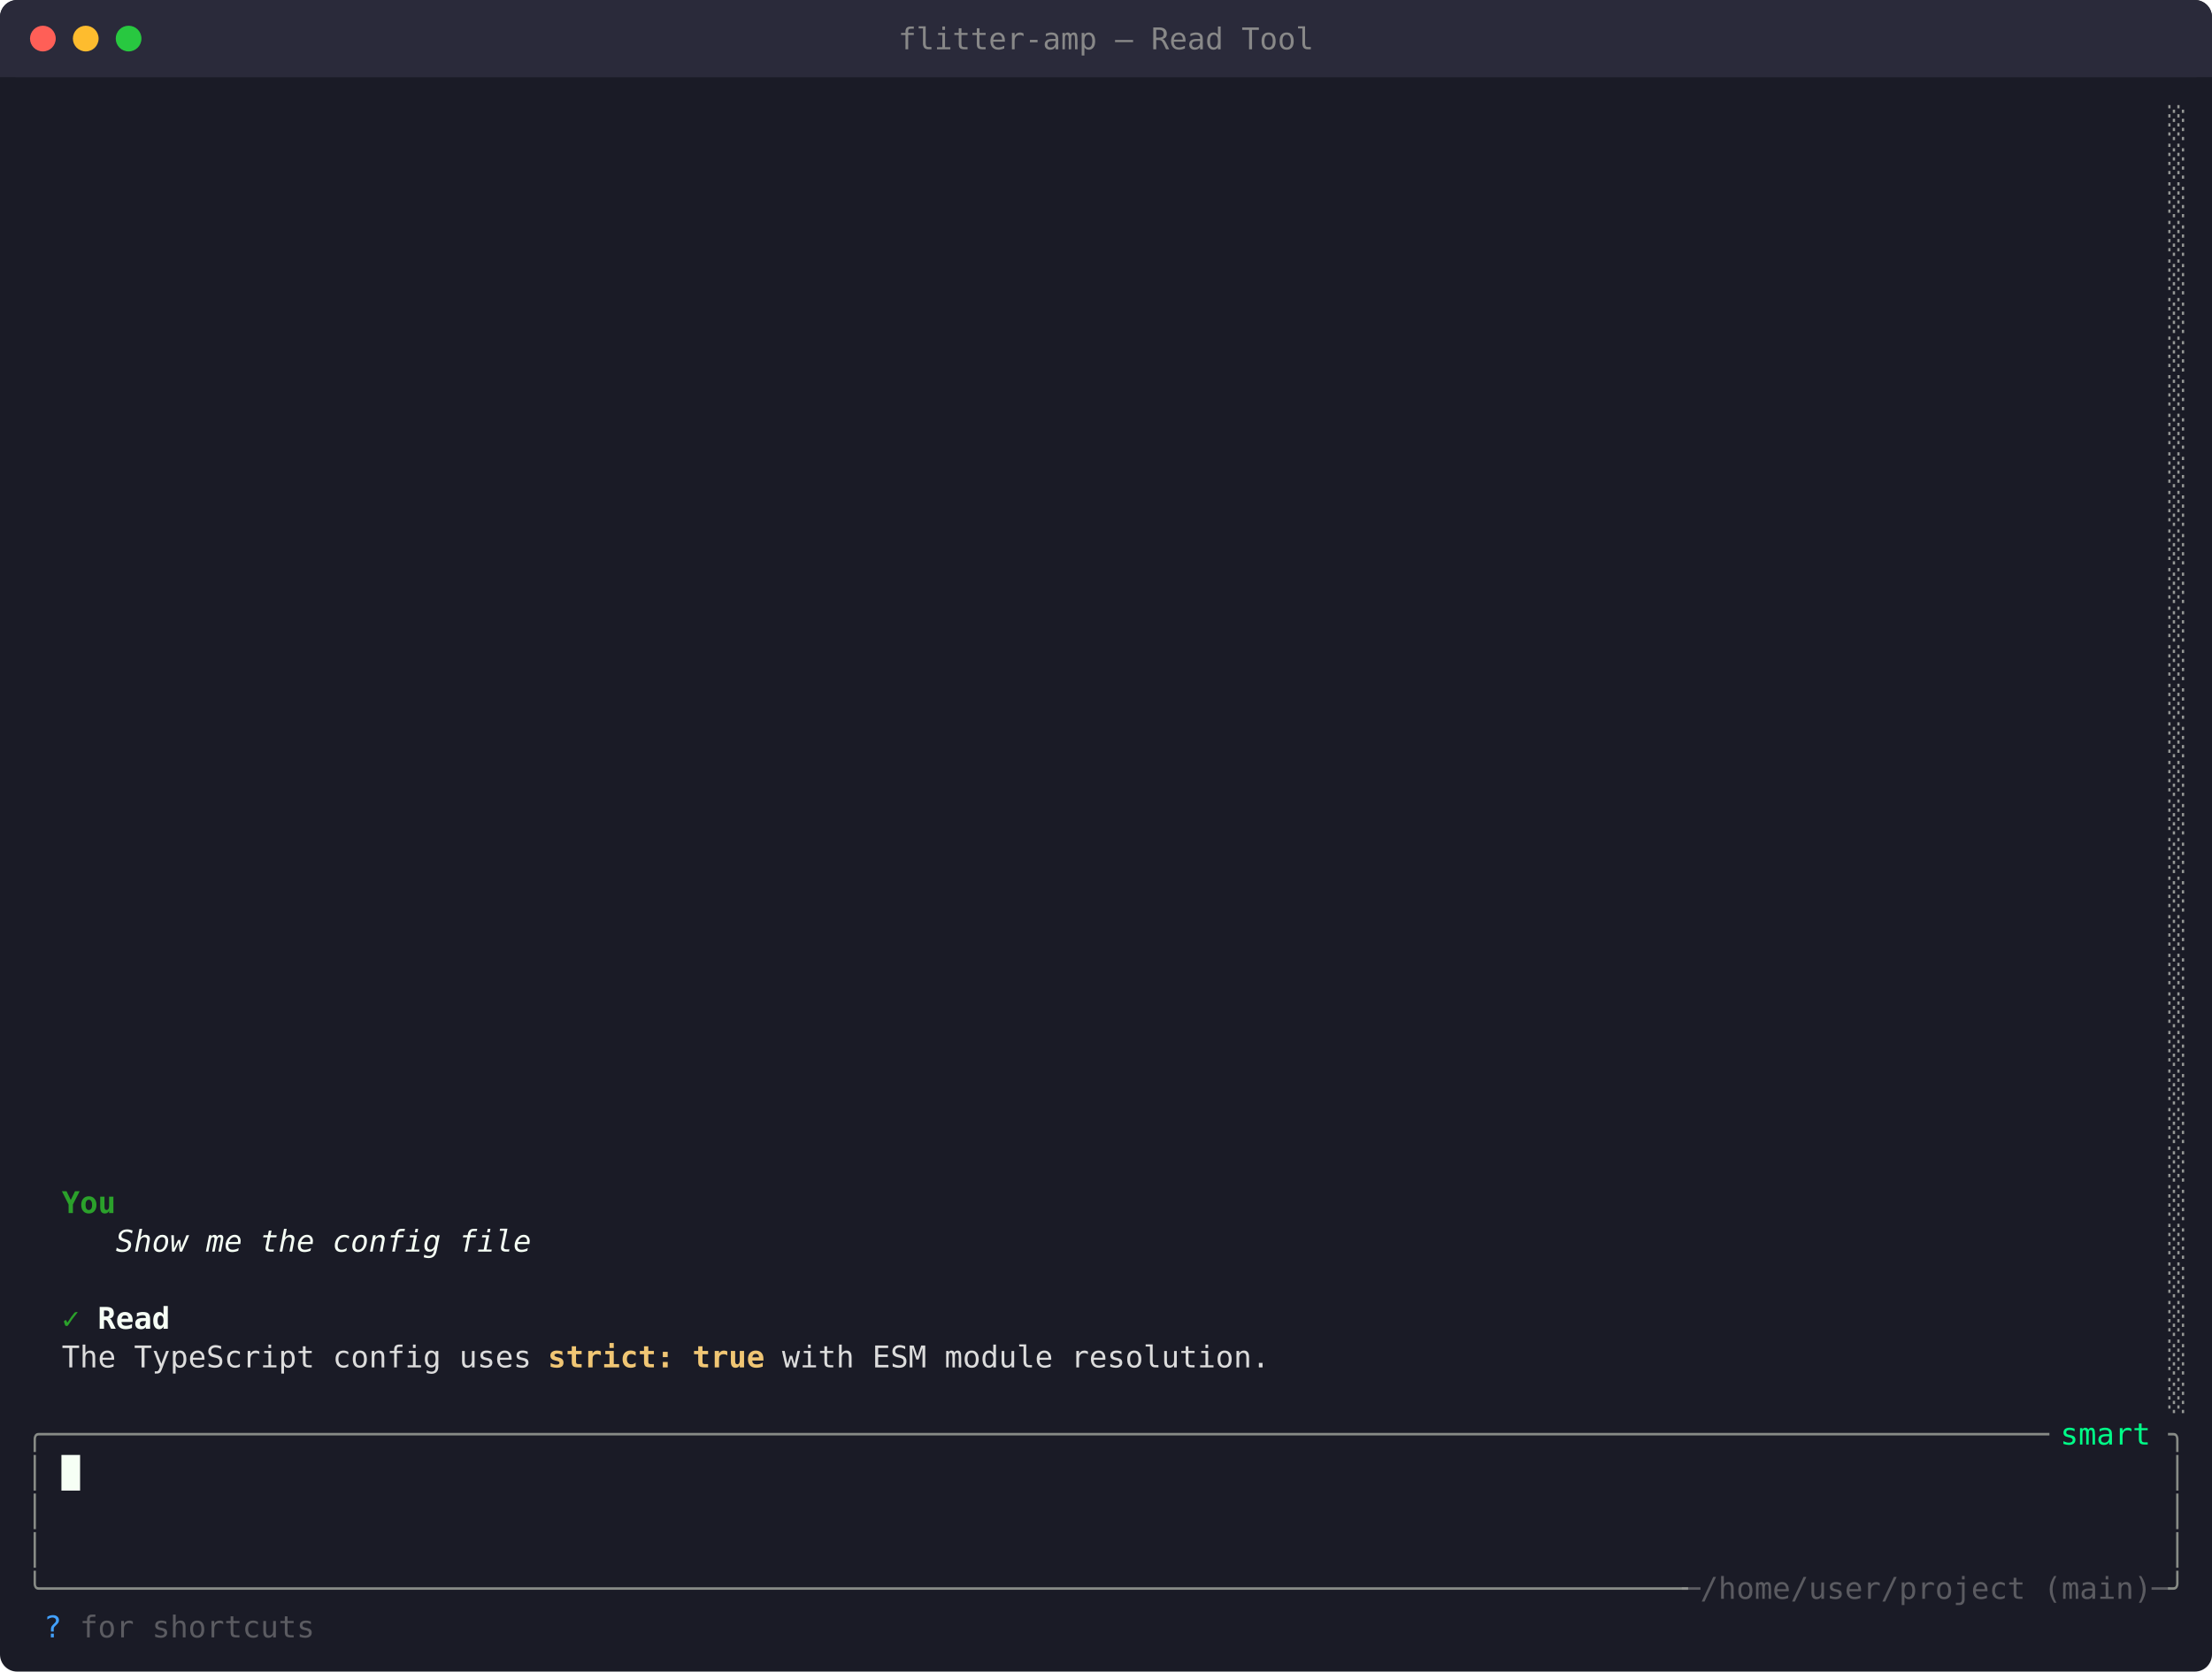
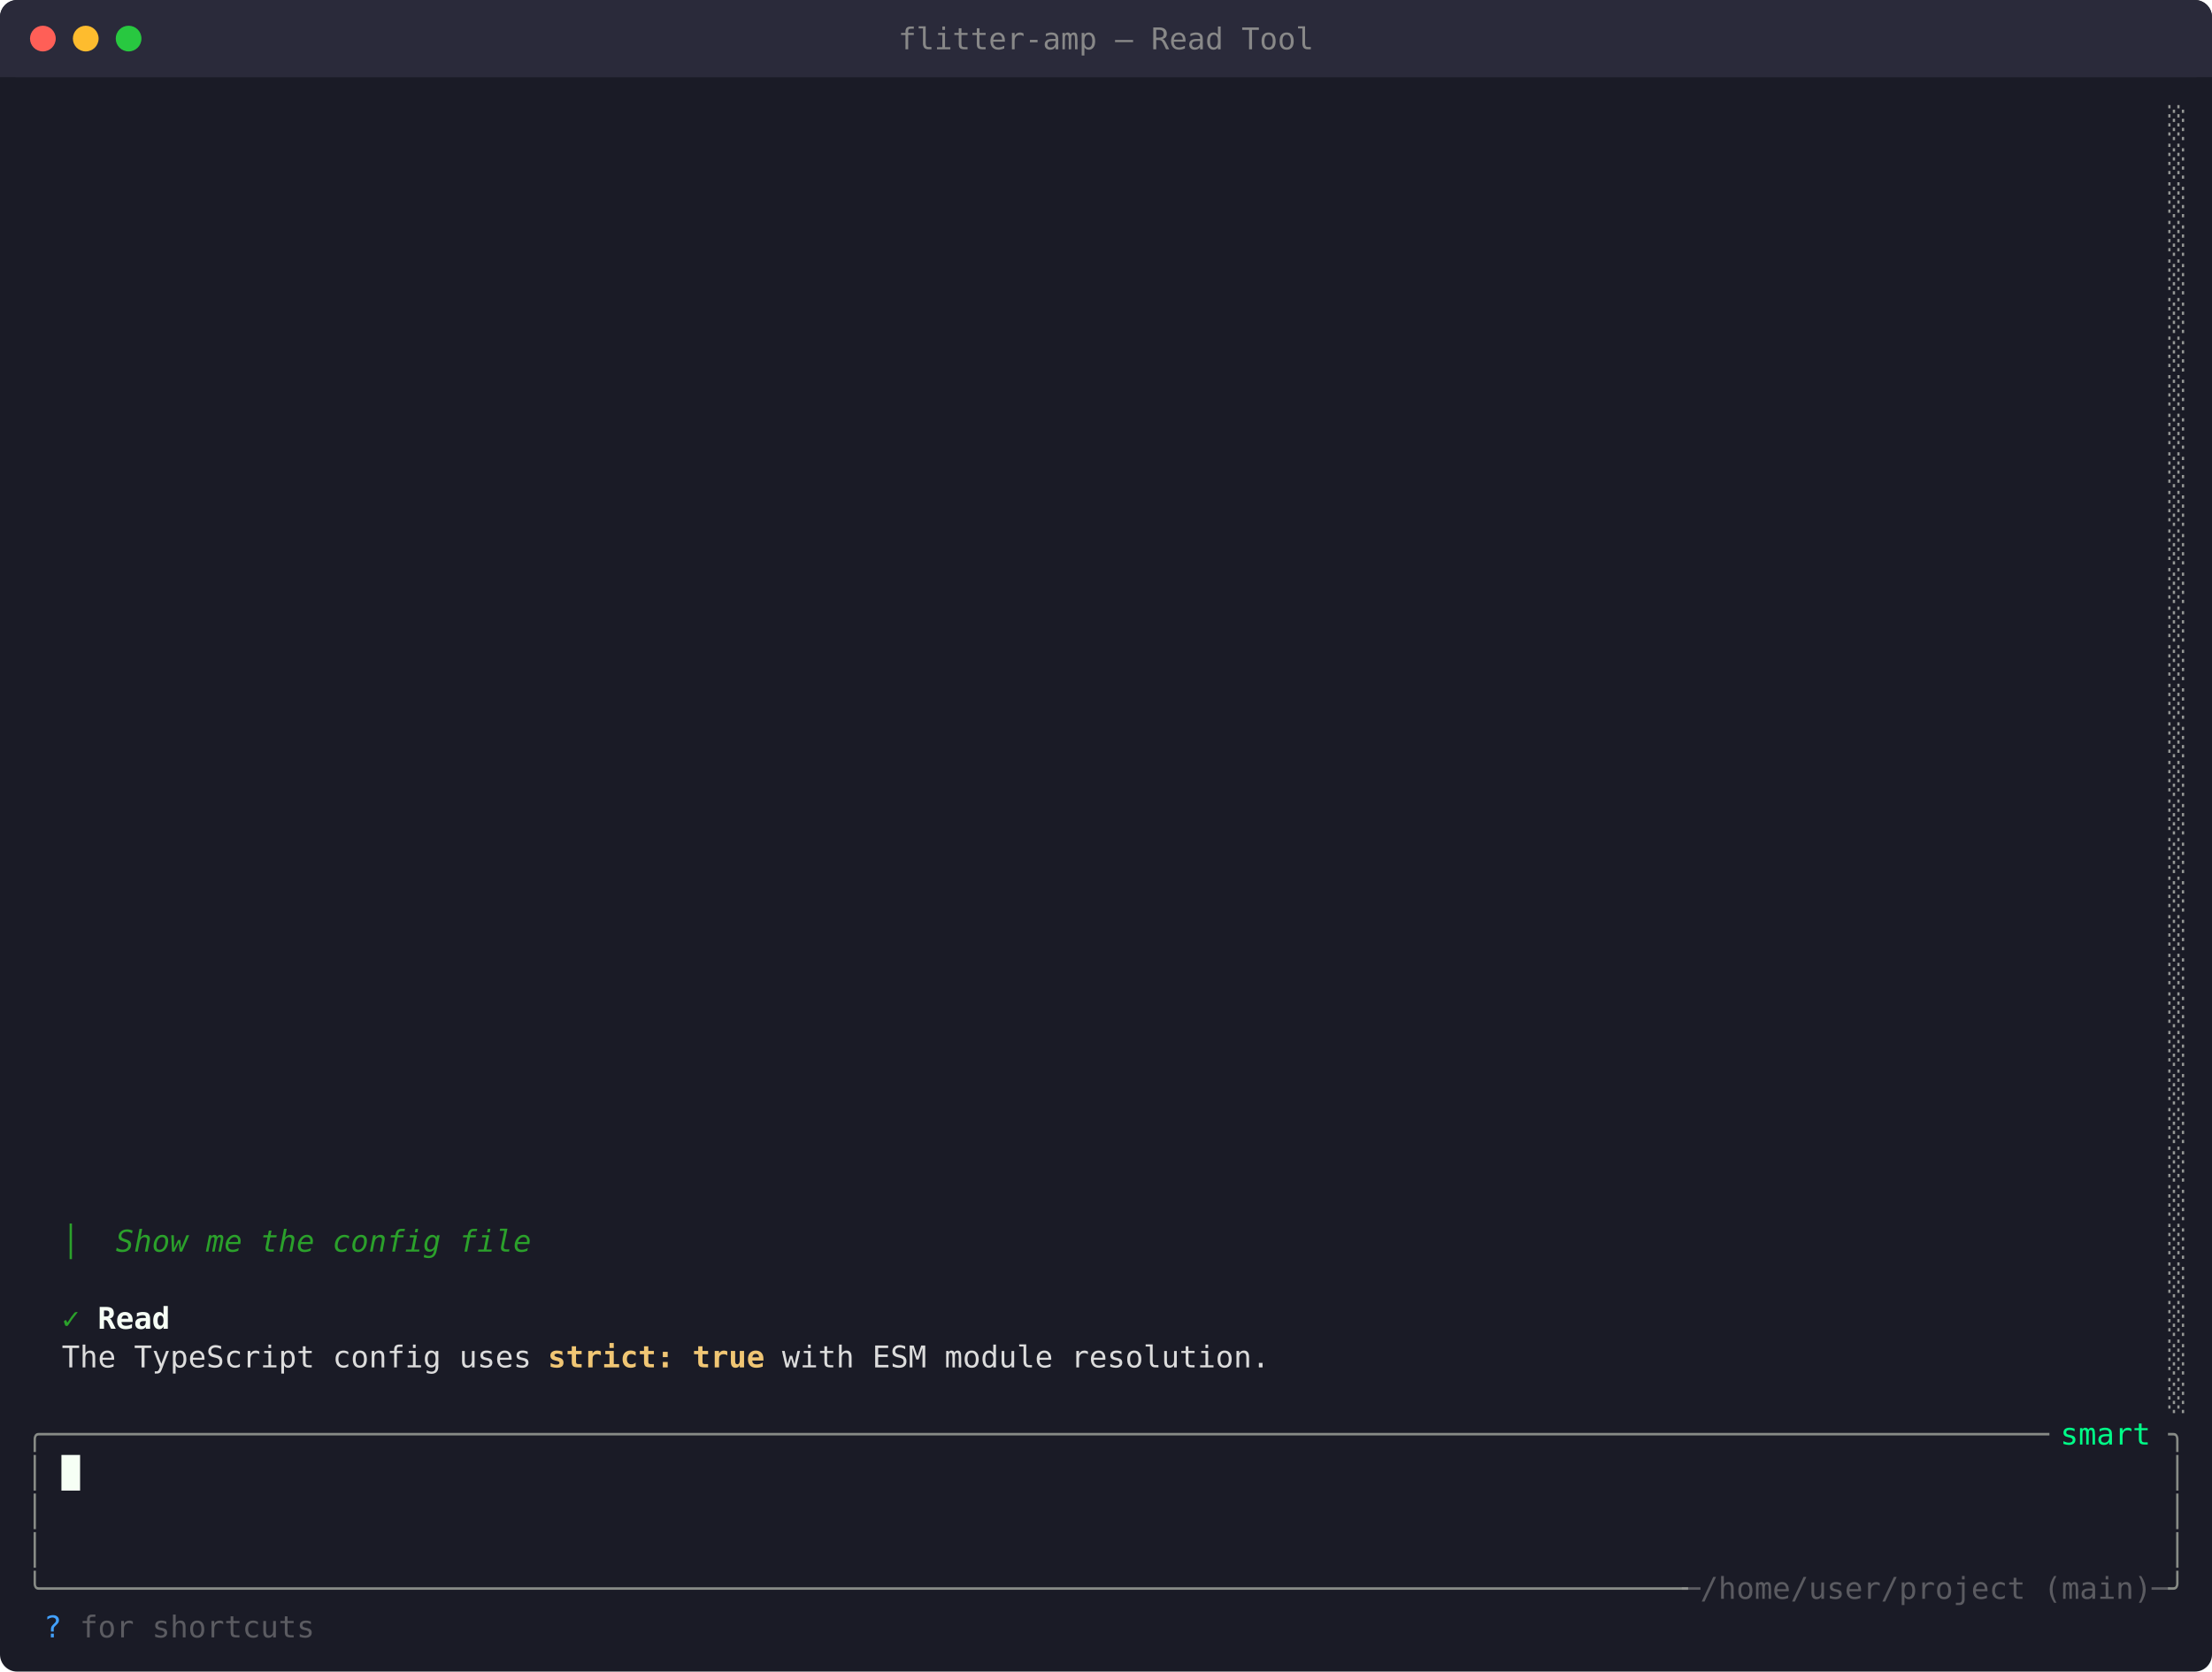
<svg xmlns="http://www.w3.org/2000/svg" viewBox="0 0 1032 780" width="1032" height="780">
  <defs>
    <style>text { font-family: JetBrains Mono, Menlo, Consolas, monospace; font-size: 14px; }</style>
  </defs>
  <rect width="1032" height="780" fill="#1a1b26" rx="8" ry="8" />
  <rect x="0" y="0" width="1032" height="36" fill="#2a2a3a" rx="8" ry="8" />
  <rect x="0" y="18" width="1032" height="18" fill="#2a2a3a" />
  <circle cx="20" cy="18" r="6" fill="#ff5f57" />
  <circle cx="40" cy="18" r="6" fill="#febc2e" />
  <circle cx="60" cy="18" r="6" fill="#28c840" />
  <text x="516" y="23" text-anchor="middle" font-family="JetBrains Mono, Menlo, Consolas, monospace" font-size="12" fill="#888">flitter-amp — Read Tool</text>
  <text x="1011.6" y="62.04" style="fill:#969896" xml:space="preserve">░</text>
  <text x="1011.6" y="80.04" style="fill:#969896" xml:space="preserve">░</text>
  <text x="1011.6" y="98.04" style="fill:#969896" xml:space="preserve">░</text>
  <text x="1011.6" y="116.04" style="fill:#969896" xml:space="preserve">░</text>
  <text x="1011.6" y="134.04" style="fill:#969896" xml:space="preserve">░</text>
  <text x="1011.6" y="152.04" style="fill:#969896" xml:space="preserve">░</text>
  <text x="1011.6" y="170.04" style="fill:#969896" xml:space="preserve">░</text>
  <text x="1011.6" y="188.04" style="fill:#969896" xml:space="preserve">░</text>
  <text x="1011.6" y="206.04" style="fill:#969896" xml:space="preserve">░</text>
  <text x="1011.6" y="224.04" style="fill:#969896" xml:space="preserve">░</text>
  <text x="1011.6" y="242.04" style="fill:#969896" xml:space="preserve">░</text>
  <text x="1011.6" y="260.04" style="fill:#969896" xml:space="preserve">░</text>
  <text x="1011.6" y="278.04" style="fill:#969896" xml:space="preserve">░</text>
  <text x="1011.6" y="296.04" style="fill:#969896" xml:space="preserve">░</text>
  <text x="1011.6" y="314.04" style="fill:#969896" xml:space="preserve">░</text>
  <text x="1011.6" y="332.04" style="fill:#969896" xml:space="preserve">░</text>
  <text x="1011.6" y="350.04" style="fill:#969896" xml:space="preserve">░</text>
  <text x="1011.6" y="368.04" style="fill:#969896" xml:space="preserve">░</text>
  <text x="1011.6" y="386.04" style="fill:#969896" xml:space="preserve">░</text>
  <text x="1011.6" y="404.04" style="fill:#969896" xml:space="preserve">░</text>
  <text x="1011.6" y="422.04" style="fill:#969896" xml:space="preserve">░</text>
  <text x="1011.6" y="440.04" style="fill:#969896" xml:space="preserve">░</text>
  <text x="1011.6" y="458.04" style="fill:#969896" xml:space="preserve">░</text>
  <text x="1011.6" y="476.04" style="fill:#969896" xml:space="preserve">░</text>
  <text x="1011.6" y="494.04" style="fill:#969896" xml:space="preserve">░</text>
  <text x="1011.6" y="512.04" style="fill:#969896" xml:space="preserve">░</text>
  <text x="1011.6" y="530.04" style="fill:#969896" xml:space="preserve">░</text>
  <text x="1011.6" y="548.04" style="fill:#969896" xml:space="preserve">░</text>
-   <text x="28.8" y="566.04" style="fill:#2ba12b;font-weight:bold" xml:space="preserve">You</text>
  <text x="1011.6" y="566.04" style="fill:#969896" xml:space="preserve">░</text>
-   <text x="54" y="584.04" style="fill:#f6fff5;font-style:italic" xml:space="preserve">Show me the config file</text>
+   <text x="28.8" y="584.04" style="fill:#2ba12b" xml:space="preserve">│</text>
+   <text x="54" y="584.04" style="fill:#2ba12b;font-style:italic" xml:space="preserve">Show me the config file</text>
  <text x="1011.6" y="584.04" style="fill:#969896" xml:space="preserve">░</text>
  <text x="1011.6" y="602.04" style="fill:#969896" xml:space="preserve">░</text>
  <text x="28.8" y="620.04" style="fill:#2ba12b" xml:space="preserve">✓ </text>
  <text x="45.6" y="620.04" style="fill:#f6fff5;font-weight:bold" xml:space="preserve">Read</text>
  <text x="1011.6" y="620.04" style="fill:#969896" xml:space="preserve">░</text>
  <text x="28.8" y="638.04" style="fill:#dcdcdc" xml:space="preserve">The TypeScript config uses </text>
  <text x="255.6" y="638.04" style="fill:#f0c674;font-weight:bold" xml:space="preserve">strict: true</text>
  <text x="356.4" y="638.04" style="fill:#dcdcdc" xml:space="preserve"> with ESM module resolution.</text>
  <text x="1011.6" y="638.04" style="fill:#969896" xml:space="preserve">░</text>
  <text x="1011.6" y="656.04" style="fill:#969896" xml:space="preserve">░</text>
  <text x="12" y="674.04" style="fill:#878b86" xml:space="preserve">╭───────────────────────────────────────────────────────────────────────────────────────────────────────────────</text>
  <text x="952.8" y="674.04" style="fill:#00ff88" xml:space="preserve"> smart </text>
  <text x="1011.6" y="674.04" style="fill:#878b86" xml:space="preserve">╮</text>
  <text x="12" y="692.04" style="fill:#878b86" xml:space="preserve">│</text>
  <text x="28.8" y="692.04" style="fill:#f6fff5" xml:space="preserve">█</text>
  <text x="1011.6" y="692.04" style="fill:#878b86" xml:space="preserve">│</text>
  <text x="12" y="710.04" style="fill:#878b86" xml:space="preserve">│</text>
  <text x="1011.6" y="710.04" style="fill:#878b86" xml:space="preserve">│</text>
  <text x="12" y="728.04" style="fill:#878b86" xml:space="preserve">│</text>
  <text x="1011.6" y="728.04" style="fill:#878b86" xml:space="preserve">│</text>
  <text x="12" y="746.04" style="fill:#878b86" xml:space="preserve">╰───────────────────────────────────────────────────────────────────────────────────────────</text>
  <text x="784.8" y="746.04" style="fill:#9c9c9c;opacity:0.5" xml:space="preserve">─/home/user/project (main)─</text>
  <text x="1011.6" y="746.04" style="fill:#878b86" xml:space="preserve">╯</text>
  <text x="20.4" y="764.04" style="fill:#42a1ff" xml:space="preserve">?</text>
  <text x="28.8" y="764.04" style="fill:#9c9c9c;opacity:0.5" xml:space="preserve"> for shortcuts</text>
</svg>
